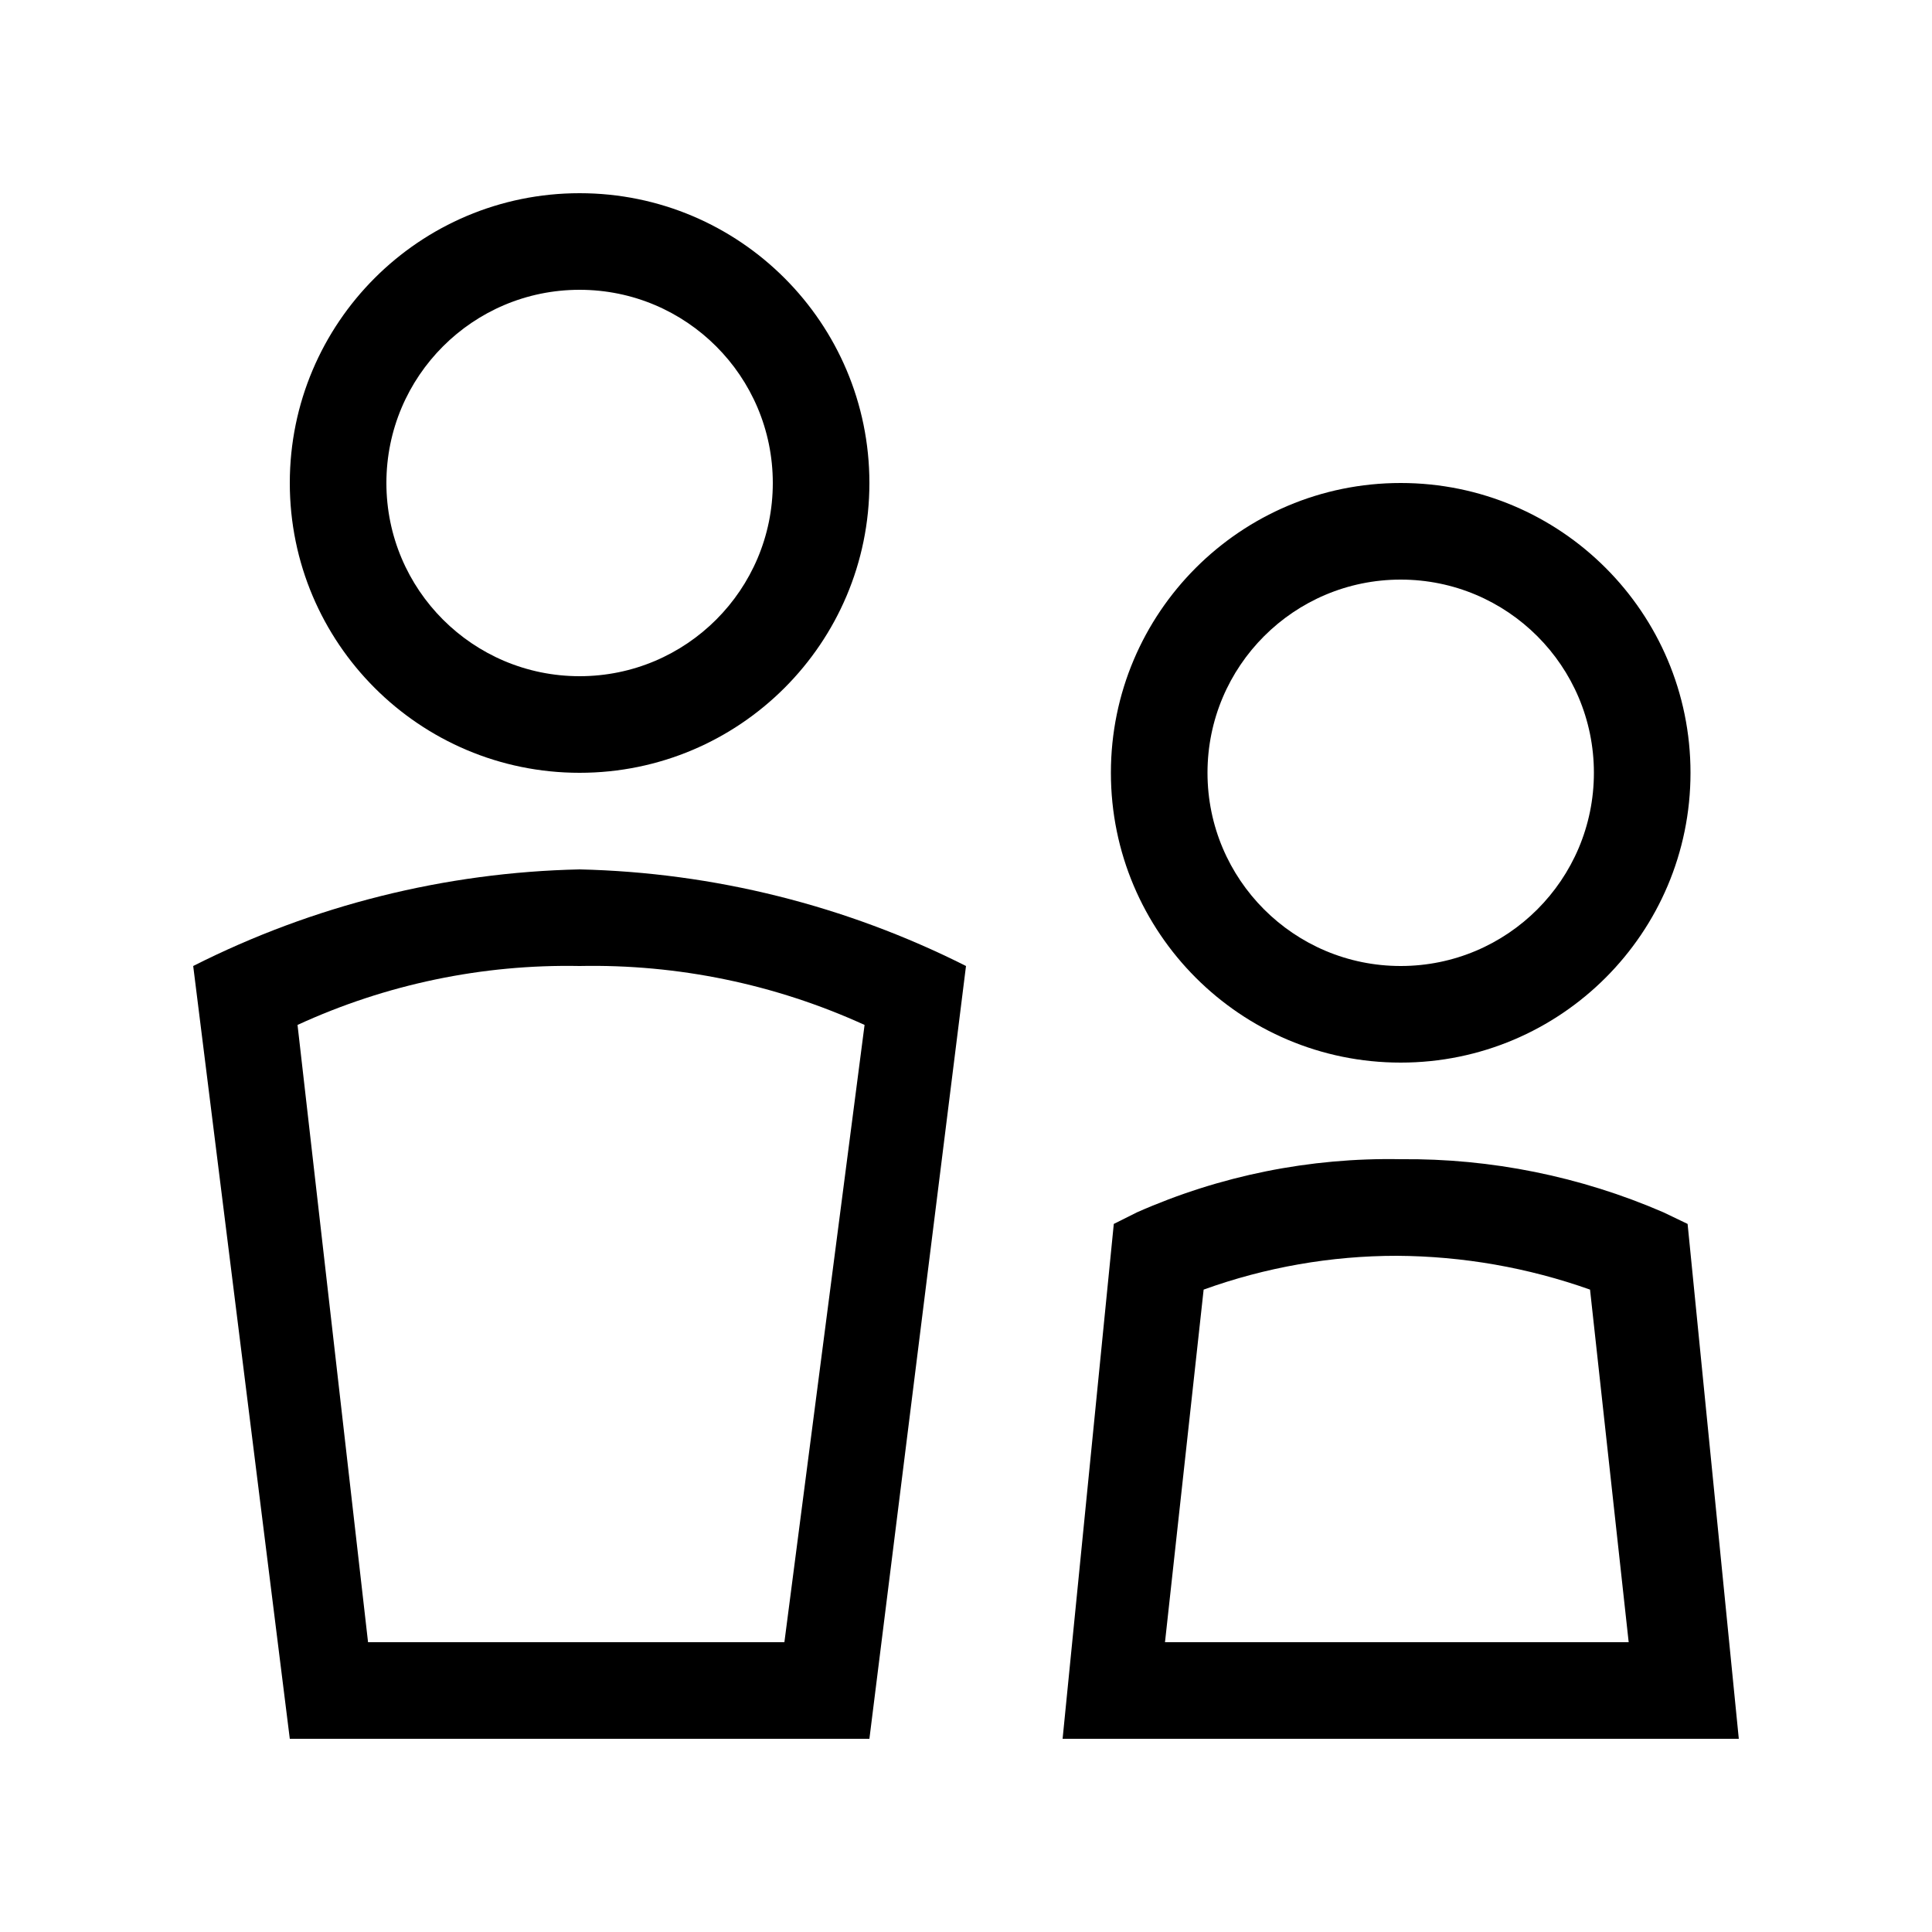
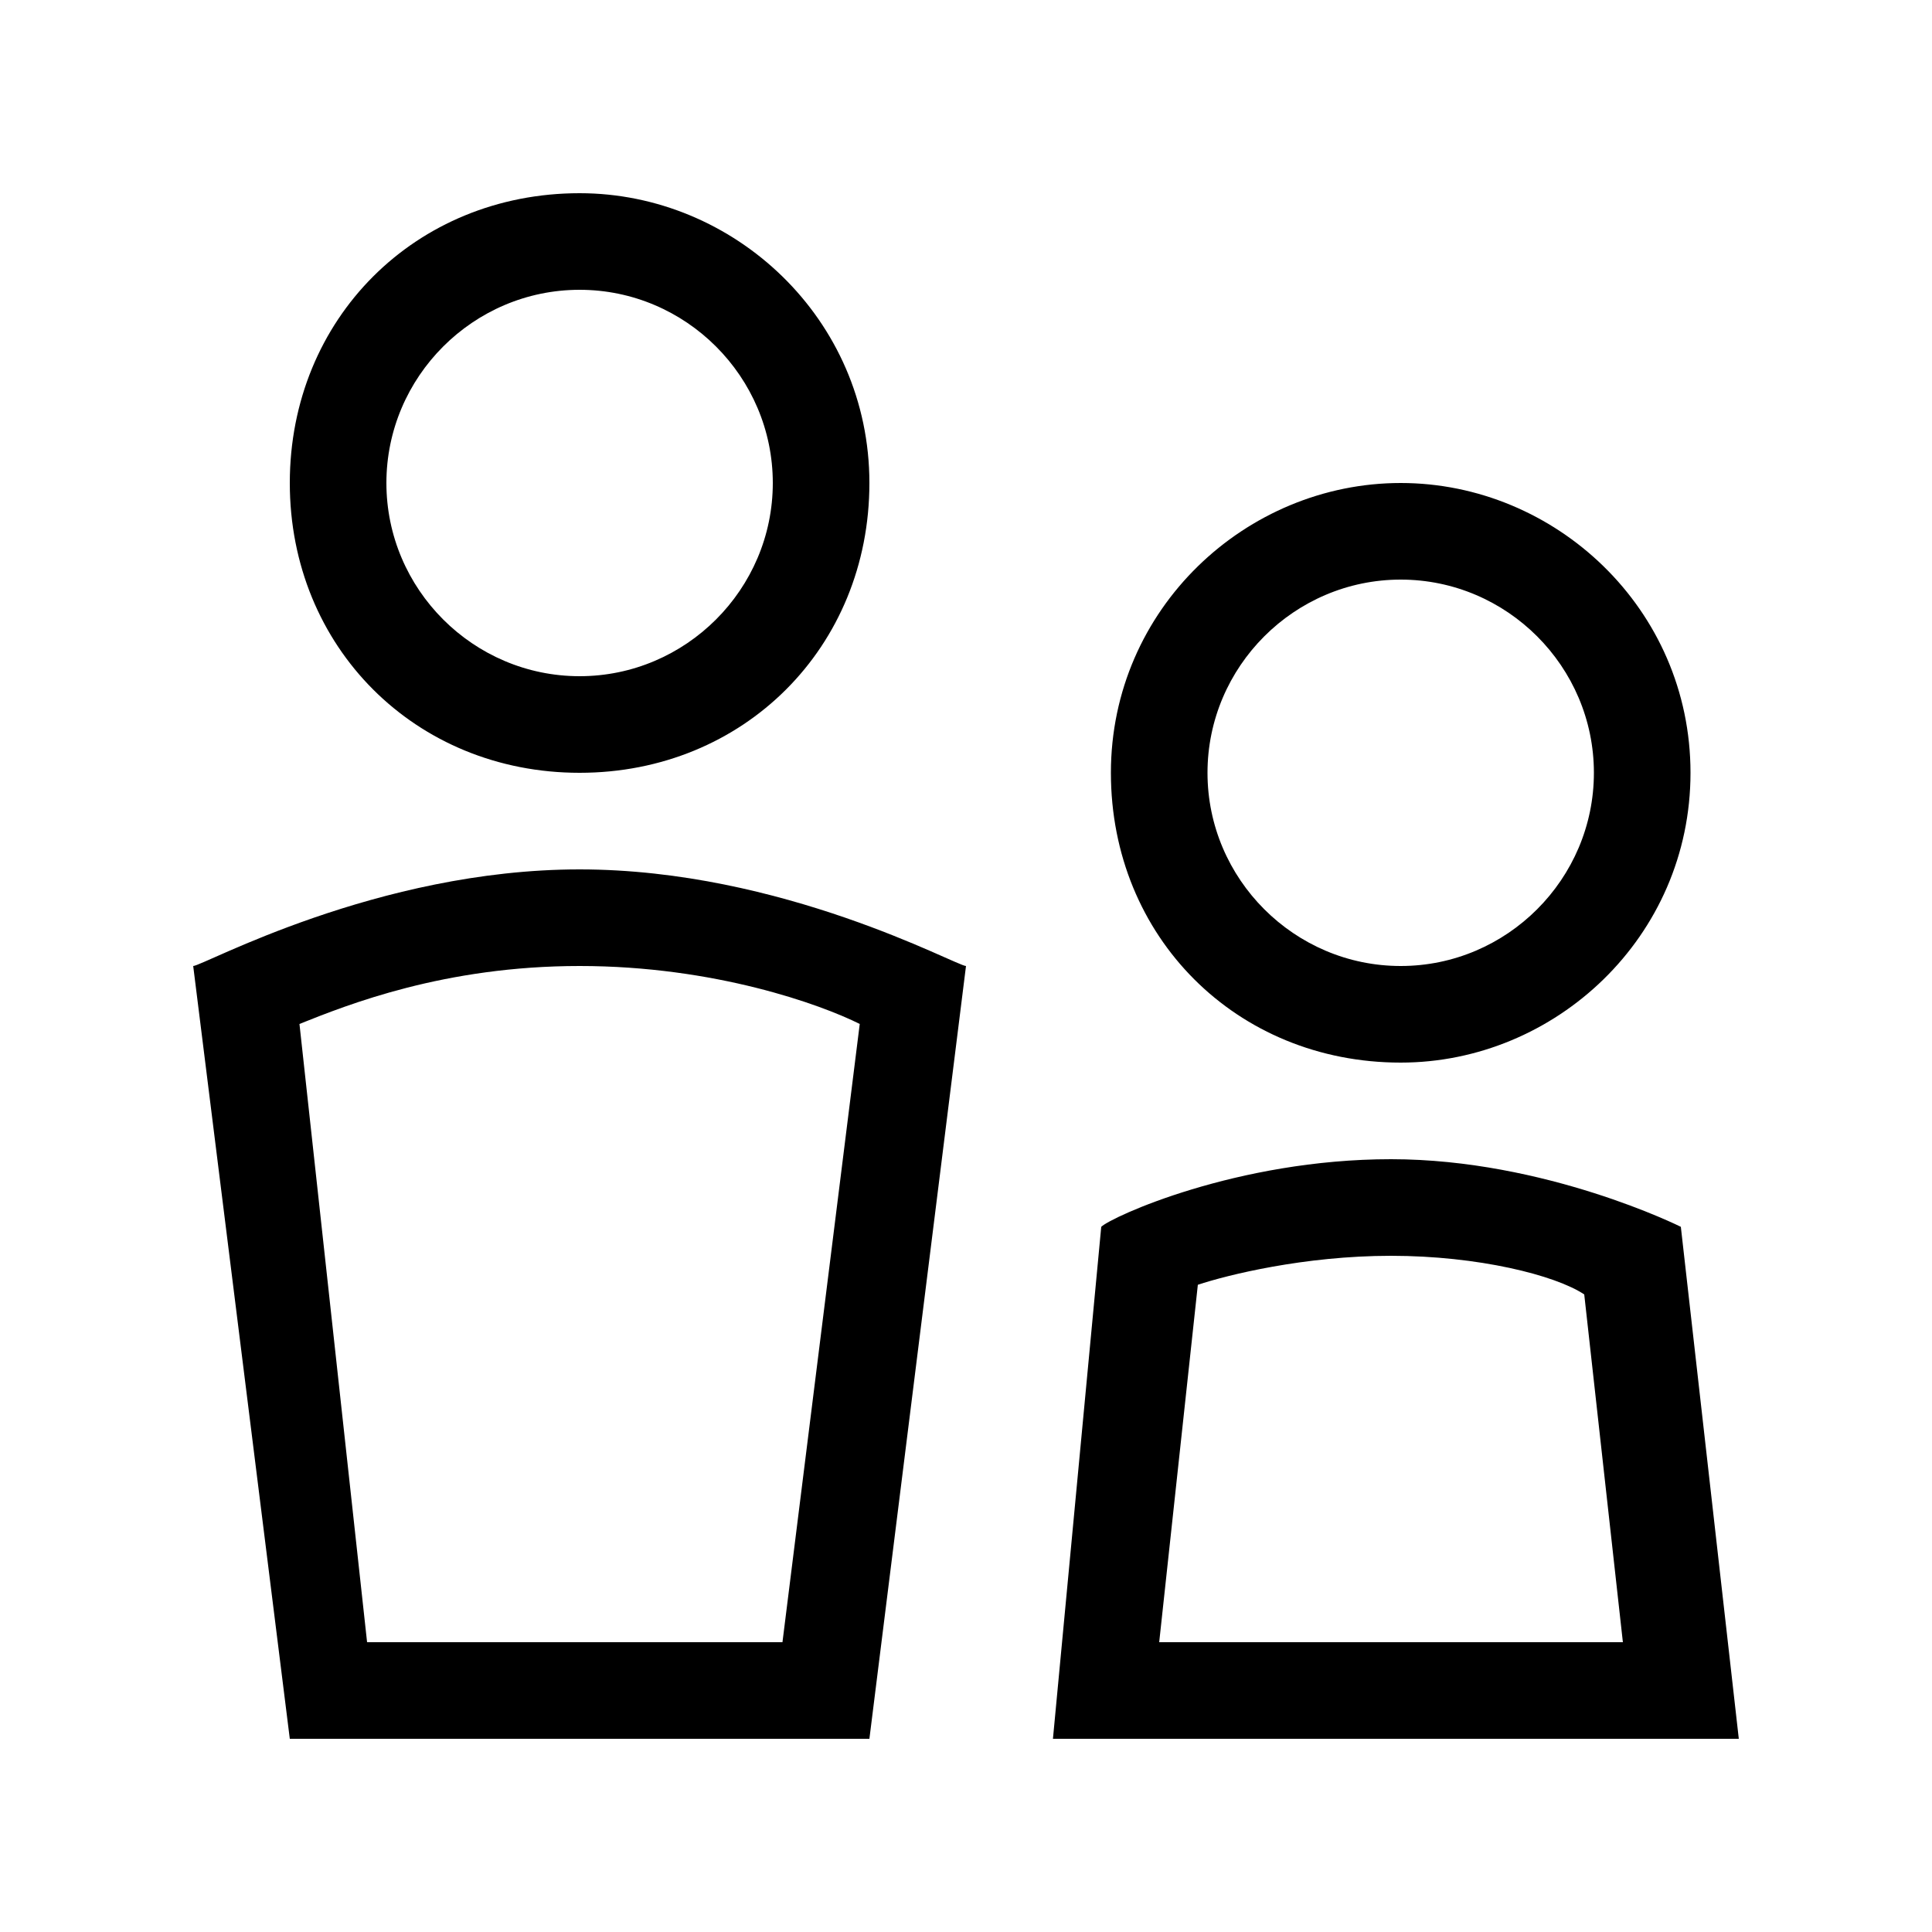
- <svg xmlns="http://www.w3.org/2000/svg" id="Ready" viewBox="0 0 20 20">
-   <path d="M14.5,11a3,3,0,1,0-3-3A3,3,0,0,0,14.5,11Zm0-5a2,2,0,1,1-2,2A2,2,0,0,1,14.5,6Z" />
-   <path d="M6,8A3,3,0,1,0,3,5,3,3,0,0,0,6,8ZM6,3A2,2,0,1,1,4,5,2,2,0,0,1,6,3Z" />
-   <path d="M17.47,12.67l-.25-.12A6.68,6.68,0,0,0,14.5,12a6.44,6.44,0,0,0-2.73.55l-.24.12L11,18h7ZM12.06,17l.4-3.65a5.89,5.89,0,0,1,2-.35,6.08,6.08,0,0,1,2,.35l.4,3.65Z" />
-   <path d="M2,10l1,8H9l1-8A9.37,9.37,0,0,0,6,9,9.31,9.31,0,0,0,2,10Zm6.12,7H3.81l-.73-6.39A6.68,6.68,0,0,1,6,10a6.78,6.78,0,0,1,2.95.61Z" />
+ <svg xmlns="http://www.w3.org/2000/svg" version="1.1" id="ready" x="0px" y="0px" viewBox="0 0 20 20" style="enable-background:new 0 0 20 20;" xml:space="preserve">
+   <path d="M6,2C4.3,2,3,3.3,3,5s1.3,3,3,3s3-1.3,3-3S7.6,2,6,2z M6,7C4.9,7,4,6.1,4,5s0.9-2,2-2s2,0.9,2,2S7.1,7,6,7z M6,9  c-2.1,0-3.9,1-4,1l1,8h6l1-8C9.9,10,8.1,9,6,9z M8.1,17H3.8l-0.7-6.4C3.6,10.4,4.6,10,6,10c1.4,0,2.5,0.4,2.9,0.6L8.1,17z M14.5,5  c-1.6,0-3,1.3-3,3s1.3,3,3,3c1.6,0,3-1.3,3-3S16.1,5,14.5,5z M14.5,10c-1.1,0-2-0.9-2-2s0.9-2,2-2c1.1,0,2,0.9,2,2S15.6,10,14.5,10z   M17.4,12.7c0,0-1.4-0.7-3-0.7c-1.6,0-2.9,0.6-3,0.7L10.9,18H18L17.4,12.7z M12,17l0.4-3.7c0.3-0.1,1.1-0.3,2-0.3  c0.9,0,1.7,0.2,2,0.4l0.4,3.6H12z" />
</svg>
